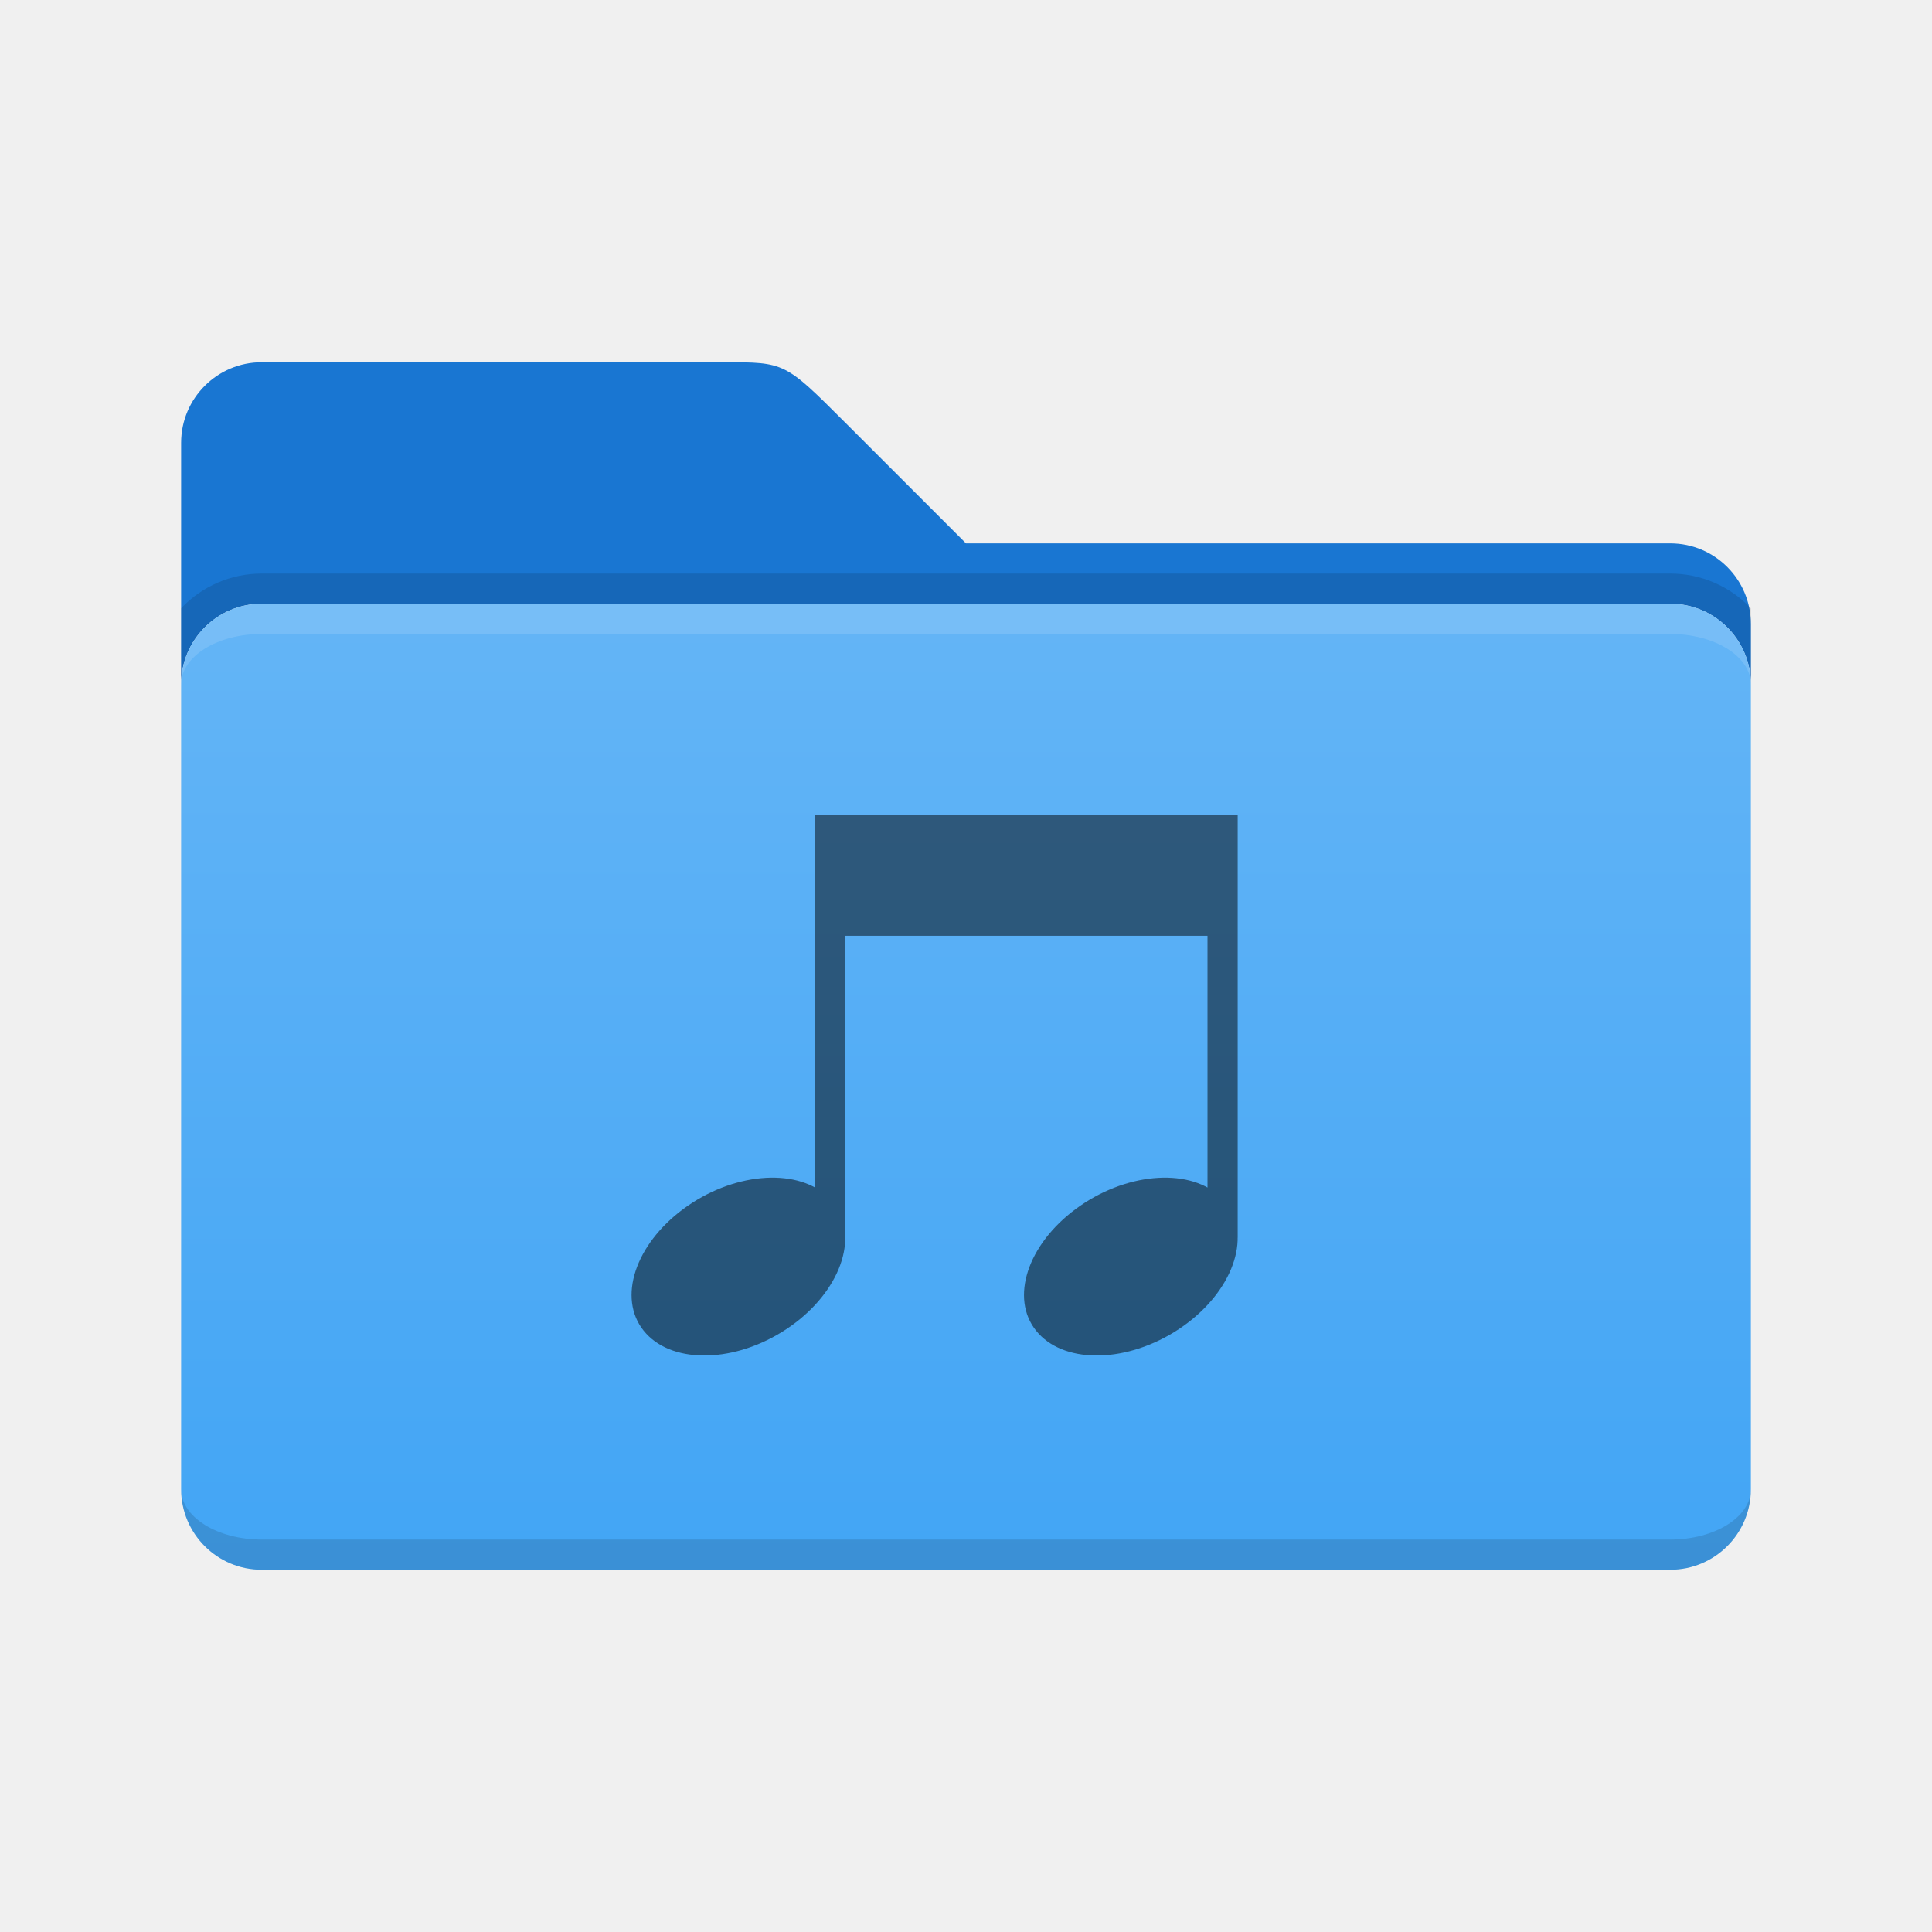
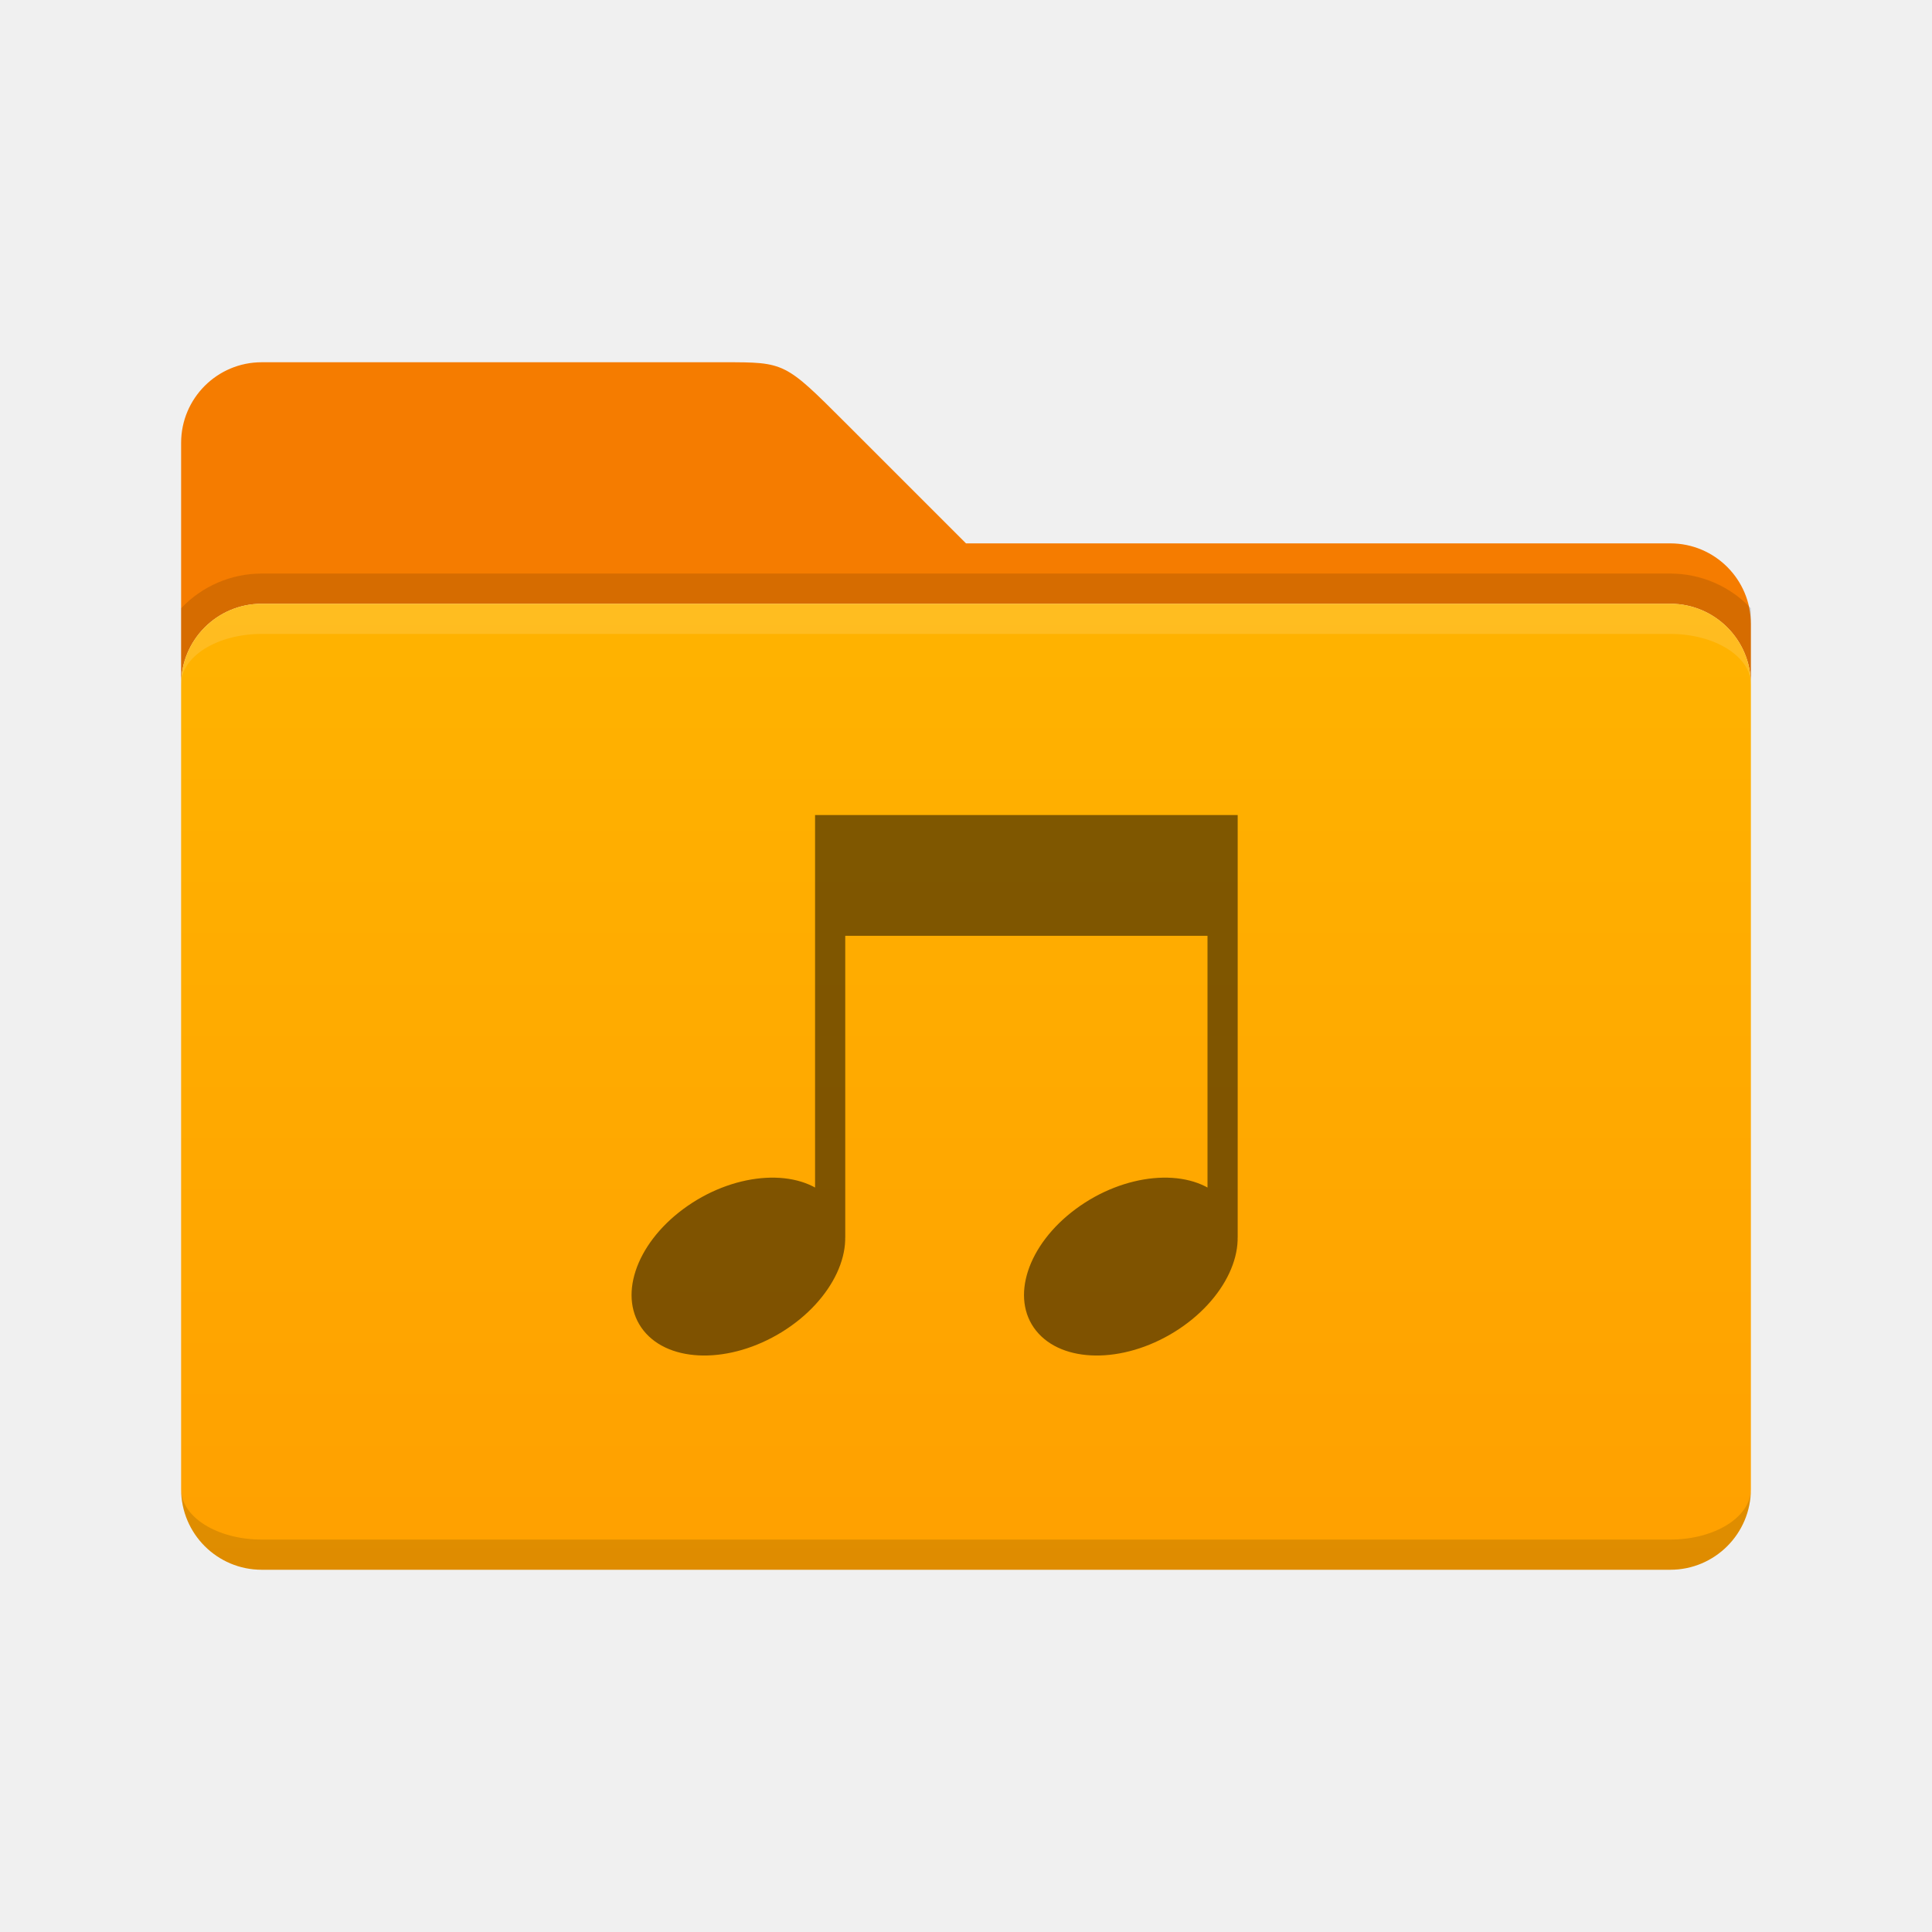
<svg xmlns="http://www.w3.org/2000/svg" viewBox="0 0 64 64">
  <defs>
    <linearGradient id="folder-front" x1="0%" y1="0%" x2="0%" y2="100%">
-       <stop offset="0%" style="stop-color:#64B5F6" />
-       <stop offset="100%" style="stop-color:#42A5F5" />
+       <stop offset="0%" style="stop-color:#FFB300" />
+       <stop offset="100%" style="stop-color:#FFA000" />
    </linearGradient>
    <style type="text/css">
-       .folder-back { fill: #1976D2 /* Blue 700 */ }
+       .folder-back { fill: #F57C00 /* Blue 700 */ }
      .folder-front { fill: url(#folder-front) }
      .symbol { fill: black; opacity: 0.5 }
      .lighten { fill: white; fill-opacity: 0.125 }
      .darken { fill: black; fill-opacity: 0.125 }
    </style>
  </defs>
  <path class="folder-back" d="m 6,14.67 a 2.67,2.67 0 0 1 2.67,-2.67 h 15.33 c 2,0 2,0 4,2 l 4,4 h 23.33 a 2.67,2.67 0 0 1 2.67,2.67 v 2 a 2.67,2.67 0 0 0 -2.67,-2.67 h -46.66 a 2.67,2.67 0 0 0 -2.67,2.67" />
  <path class="darken" d="m 8.67,19 a 3.67,3.67 0 0 0 -2.67,1.15 v 2.52 a 2.67,2.67 0 0 1 2.67,-2.67 h 46.66 a 2.67,2.67 0 0 1 2.67,2.67 v -2.52 a 3.67,3.67 0 0 0 -2.67,-1.15" />
  <rect class="folder-front" x="6" y="20" width="52" height="32" rx="2.67" ry="2.67" />
  <path class="lighten" d="m 8.67,20 a 2.67,2.67 0 0 0 -2.67,2.67 a 2.67,1.67 0 0 1 2.67,-1.67 h 46.66 a 2.67,1.67 0 0 1 2.67,1.67 a 2.67,2.67 0 0 0 -2.67,-2.67" />
  <path class="darken" d="m 8.67,51 a 2.67,1.67 0 0 1 -2.67,-1.67 a 2.67,2.67 0 0 0 2.67,2.67 h 46.66 a 2.67,2.67 0 0 0 2.67,-2.67 a 2.67,1.67 0 0 1 -2.67,1.67" />
  <g class="symbol" transform="translate(20,24)">
    <path d="M 20.775,16.1 a 2.6,3.8 60 1 1 -0.4,-0.5              M 7.775,16.1 a 2.6,3.8 60 1 1 -0.4,-0.5              M 7,3 h 14 v 14 h -1 v -10 h -12 v 10 h -1" />
  </g>
</svg>
